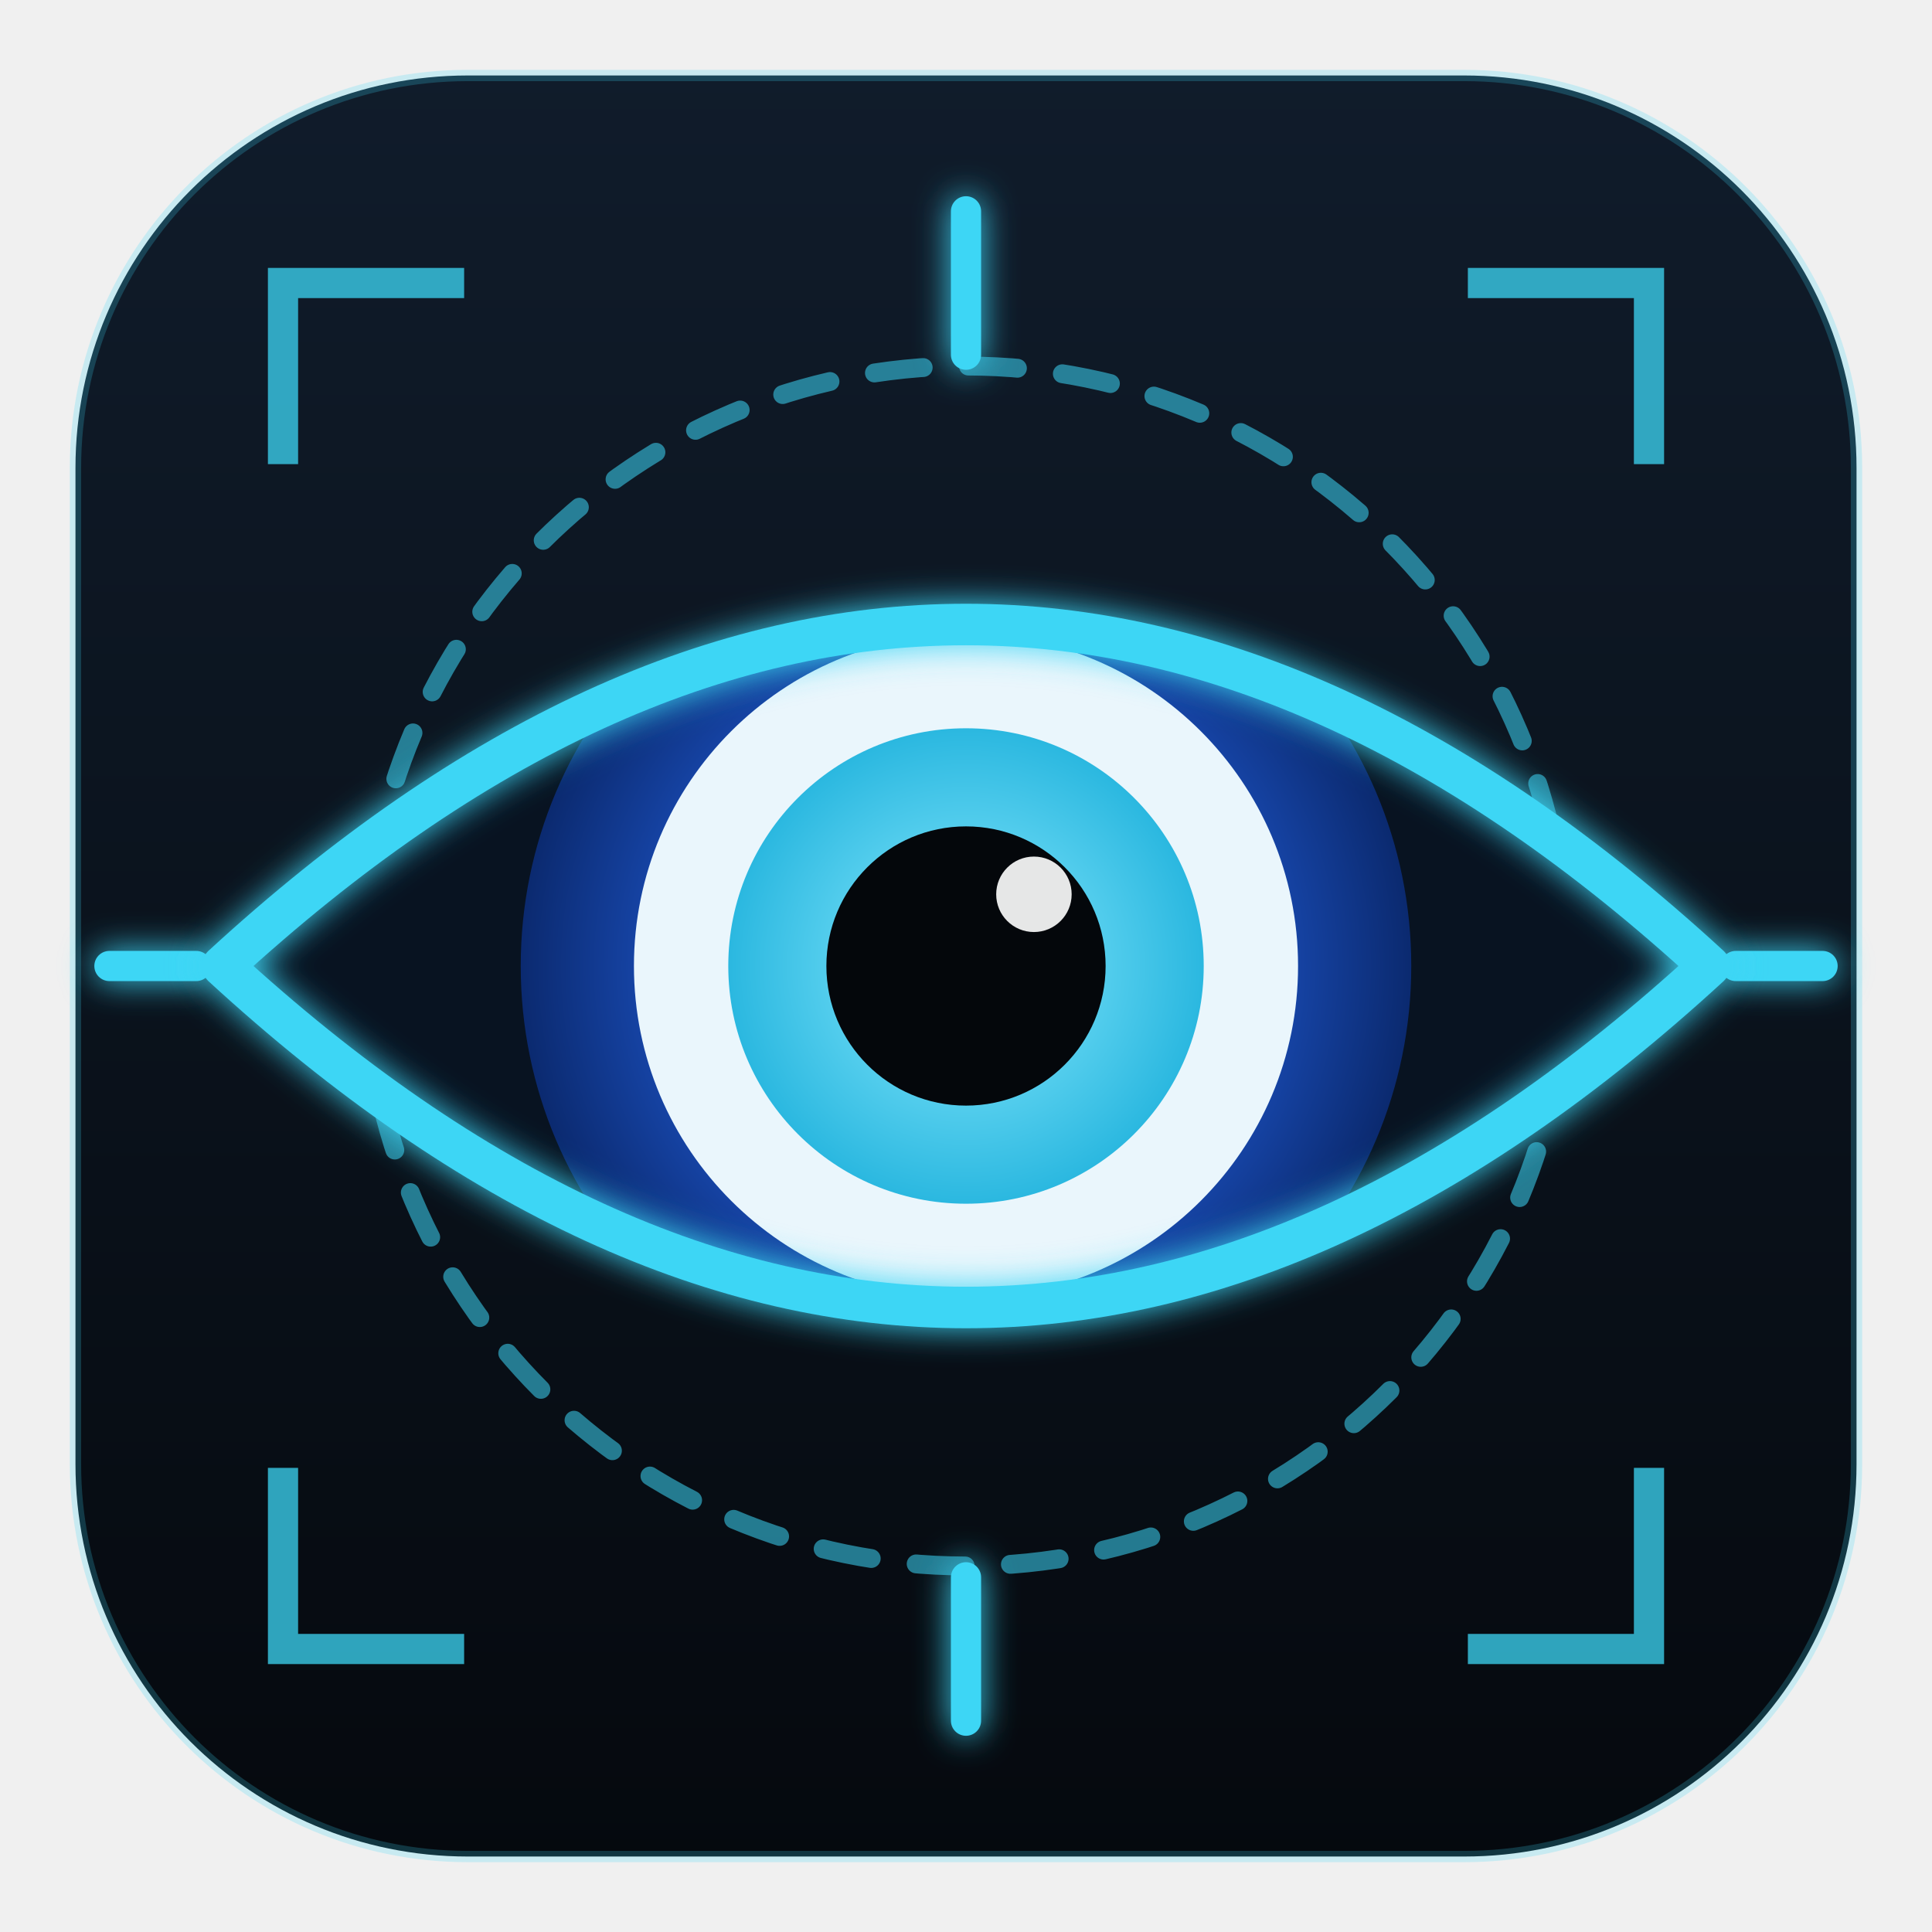
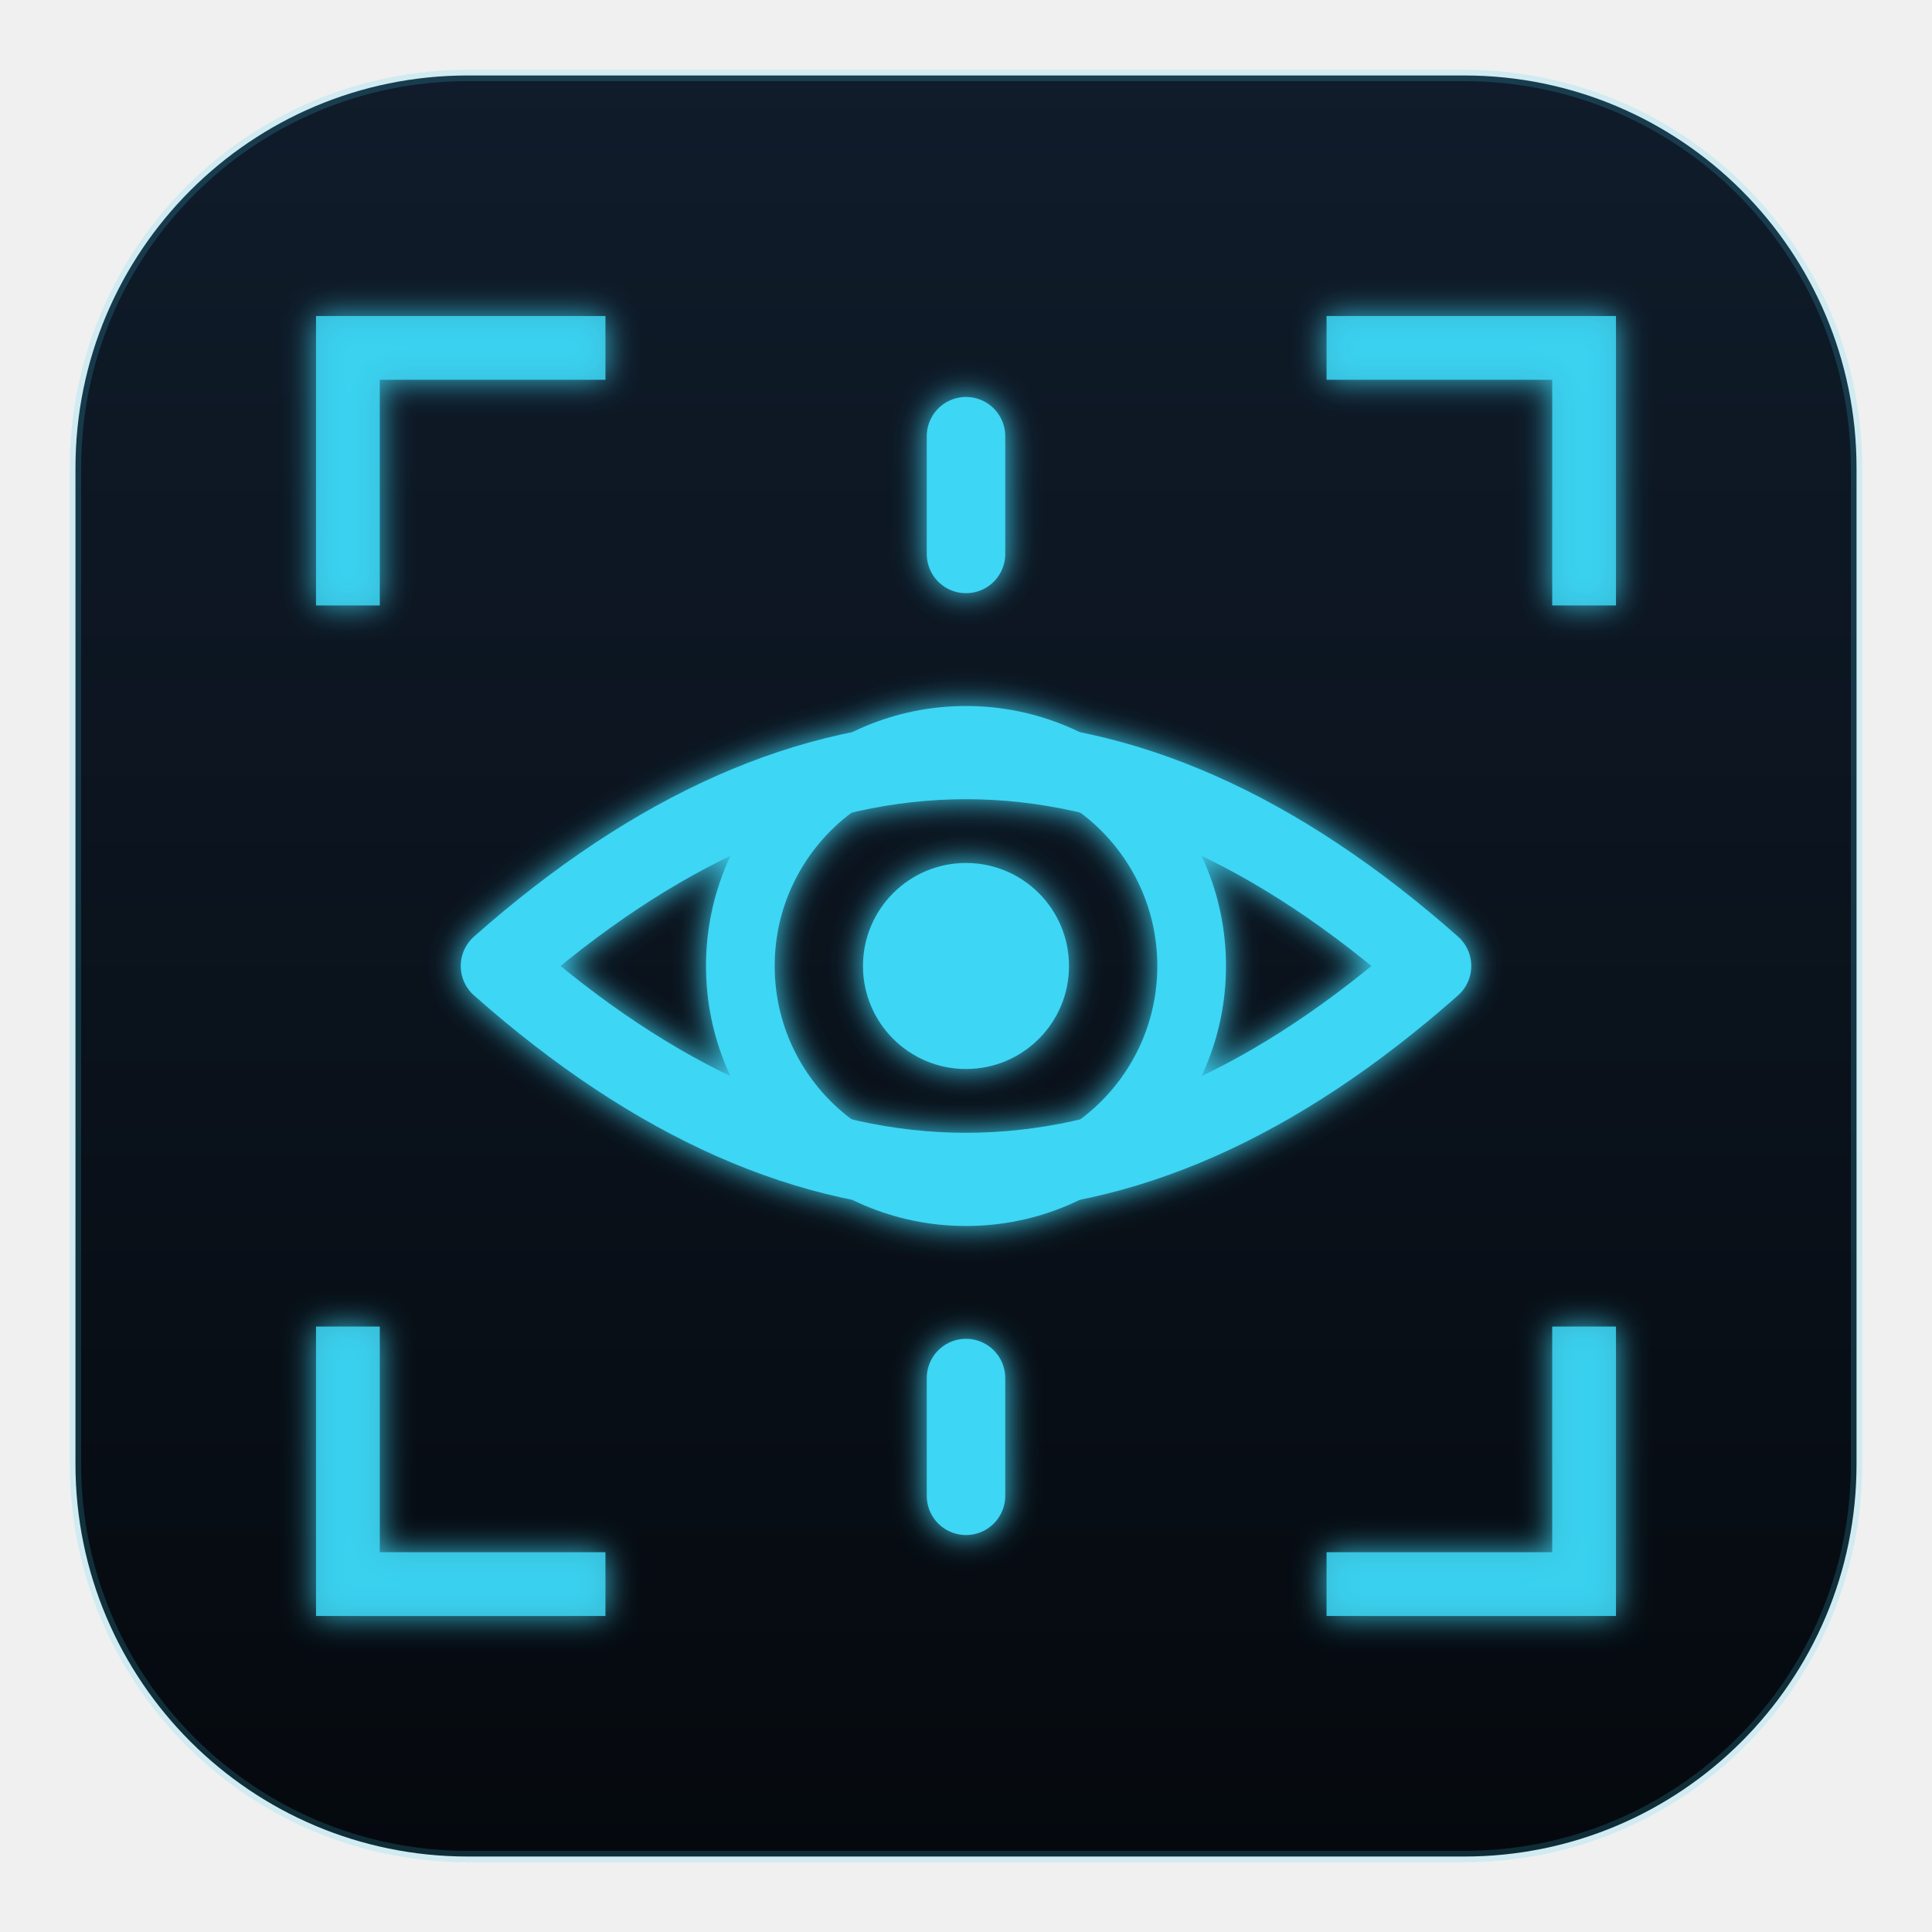
<svg xmlns="http://www.w3.org/2000/svg" viewBox="0 0 1024 1024">
  <defs>
    <linearGradient id="bg" x1="0" y1="0" x2="0" y2="1">
      <stop offset="0" stop-color="#101C2B" />
      <stop offset="1" stop-color="#05090E" />
    </linearGradient>
-     <radialGradient id="cobalt" cx="0.5" cy="0.5" r="0.5">
-       <stop offset="0.55" stop-color="#1D55C9" />
-       <stop offset="1" stop-color="#0B2A70" />
-     </radialGradient>
-     <radialGradient id="cyan" cx="0.5" cy="0.5" r="0.5">
-       <stop offset="0" stop-color="#8BEBFF" />
-       <stop offset="1" stop-color="#2BB8E0" />
-     </radialGradient>
-     <filter id="glow" x="-20%" y="-20%" width="140%" height="140%">
-       <feGaussianBlur stdDeviation="9" result="b" />
+     <filter id="glow" x="-10%" y="-10%" width="120%" height="120%">
+       <feGaussianBlur stdDeviation="0.32" result="b" />
      <feMerge>
        <feMergeNode in="b" />
        <feMergeNode in="SourceGraphic" />
      </feMerge>
    </filter>
-     <clipPath id="lens">
-       <path d="M118 512 Q512 150 906 512 Q512 874 118 512 Z" />
-     </clipPath>
  </defs>
  <rect x="40" y="40" width="944" height="944" rx="208" fill="url(#bg)" />
-   <rect x="40" y="40" width="944" height="944" rx="208" fill="none" stroke="#3DD6F5" stroke-opacity="0.22" stroke-width="6" />
-   <g fill="none" stroke="#3DD6F5" stroke-opacity="0.75" stroke-width="16" stroke-linecap="square">
-     <path d="M150 238 V150 H238" />
-     <path d="M786 150 H874 V238" />
-     <path d="M874 786 V874 H786" />
-     <path d="M238 874 H150 V786" />
+   <rect x="40" y="40" width="944" height="944" rx="208" fill="none" stroke="#3DD6F5" stroke-opacity="0.18" stroke-width="6" />
+   <g transform="translate(512 512) scale(26) translate(-12 -12)" fill="none" stroke="#3DD6F5" filter="url(#glow)">
+     <path d="M-0.6 4 V-0.6 H4 M20 -0.6 H24.6 V4 M24.6 20 V24.6 H20 M4 24.6 H-0.6 V20" stroke-width="1.3" stroke-linecap="square" opacity="0.85" />
+     <path d="M2.5 12 Q12 3.6 21.5 12 Q12 20.4 2.5 12 Z" stroke-width="1.6" stroke-linejoin="round" />
+     <circle cx="12" cy="12" r="4.6" stroke-width="1.4" />
+     <circle cx="12" cy="12" r="2.1" fill="#3DD6F5" stroke="none" />
+     <path d="M12 1.2 V3.6 M12 20.4 V22.8" stroke-width="1.6" stroke-linecap="round" />
  </g>
-   <g stroke="#3DD6F5" stroke-width="10" stroke-linecap="round" opacity="0.55">
-     <circle cx="512" cy="512" r="318" fill="none" stroke-dasharray="26 24" stroke-width="10" />
-   </g>
-   <g stroke="#3DD6F5" stroke-width="16" stroke-linecap="round" filter="url(#glow)">
-     <path d="M512 112 V188" />
-     <path d="M512 836 V912" />
-     <path d="M58 512 H104" />
-     <path d="M920 512 H966" />
-   </g>
-   <path d="M118 512 Q512 150 906 512 Q512 874 118 512 Z" fill="#081321" />
-   <g clip-path="url(#lens)">
-     <circle cx="512" cy="512" r="236" fill="url(#cobalt)" />
-     <circle cx="512" cy="512" r="176" fill="#EAF6FC" />
-     <circle cx="512" cy="512" r="126" fill="url(#cyan)" />
-     <circle cx="512" cy="512" r="74" fill="#04070B" />
-     <circle cx="548" cy="474" r="20" fill="#FFFFFF" opacity="0.9" />
-   </g>
-   <path d="M118 512 Q512 150 906 512 Q512 874 118 512 Z" fill="none" stroke="#3DD6F5" stroke-width="22" stroke-linejoin="round" filter="url(#glow)" />
</svg>
